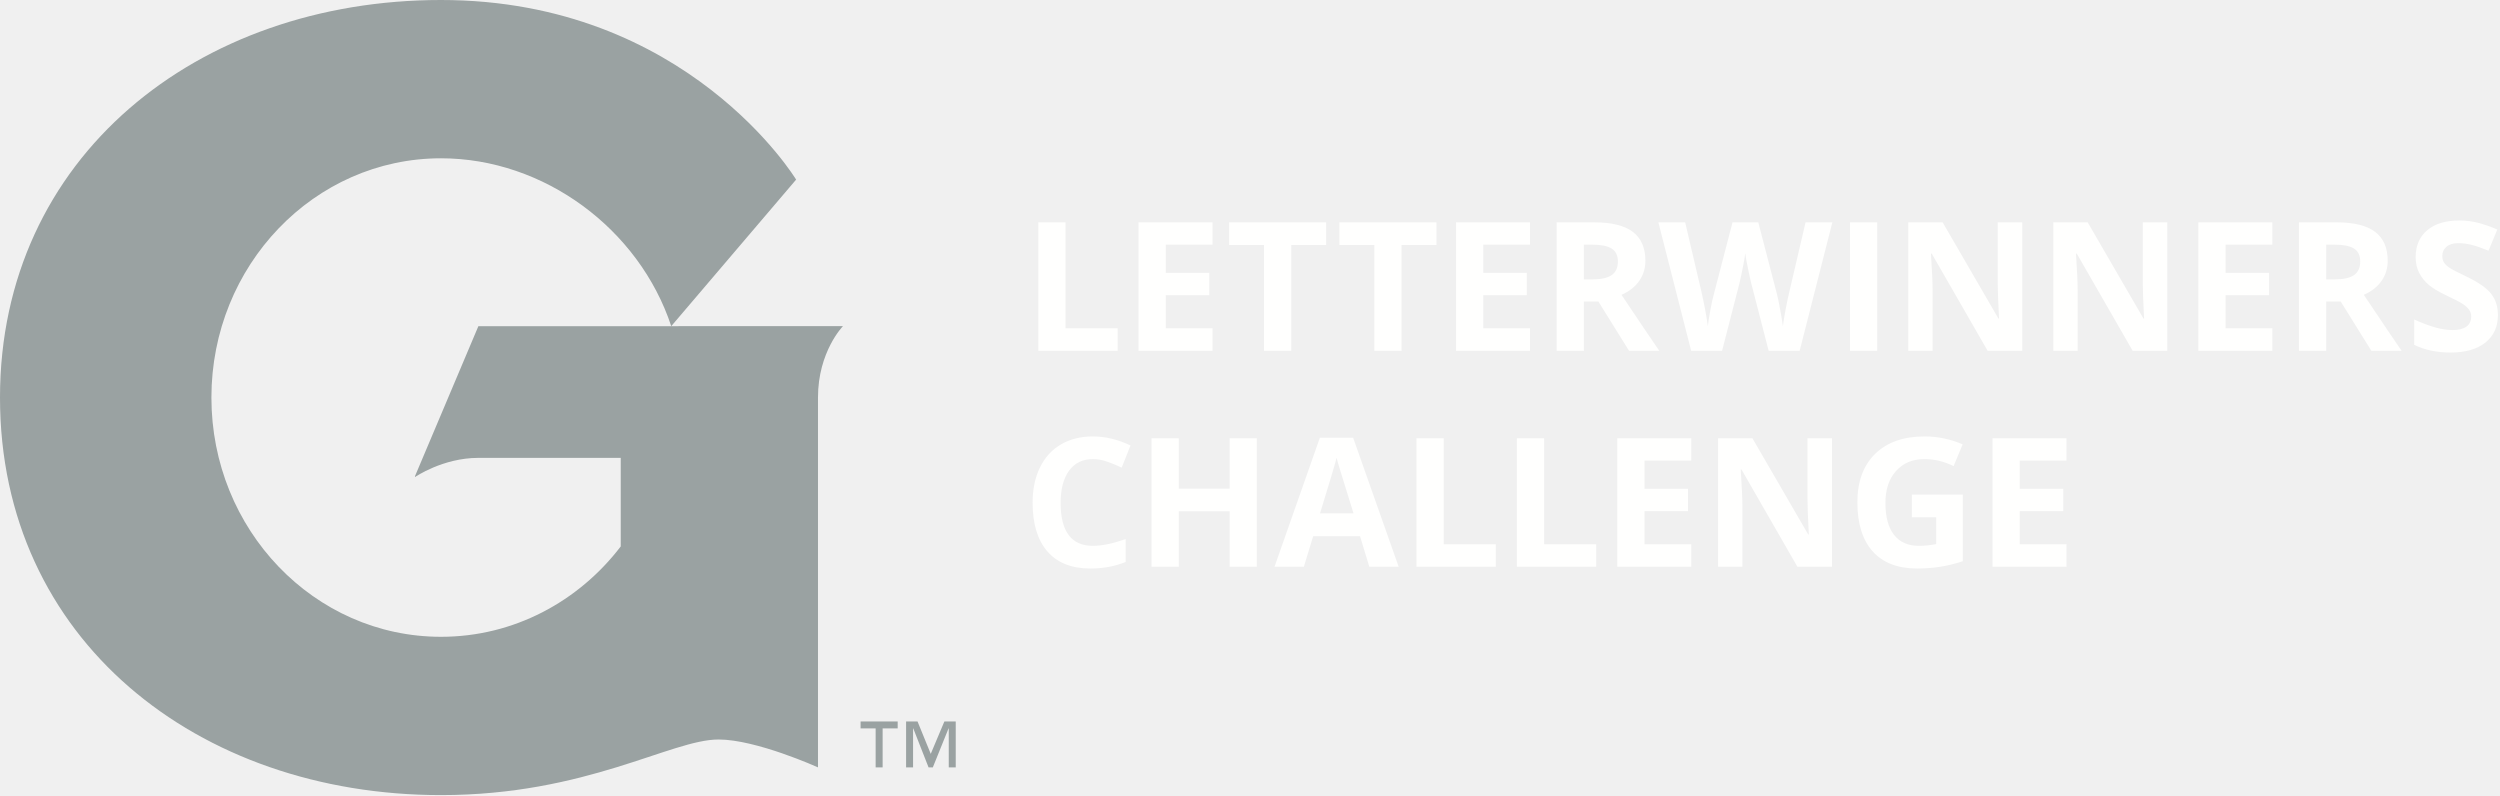
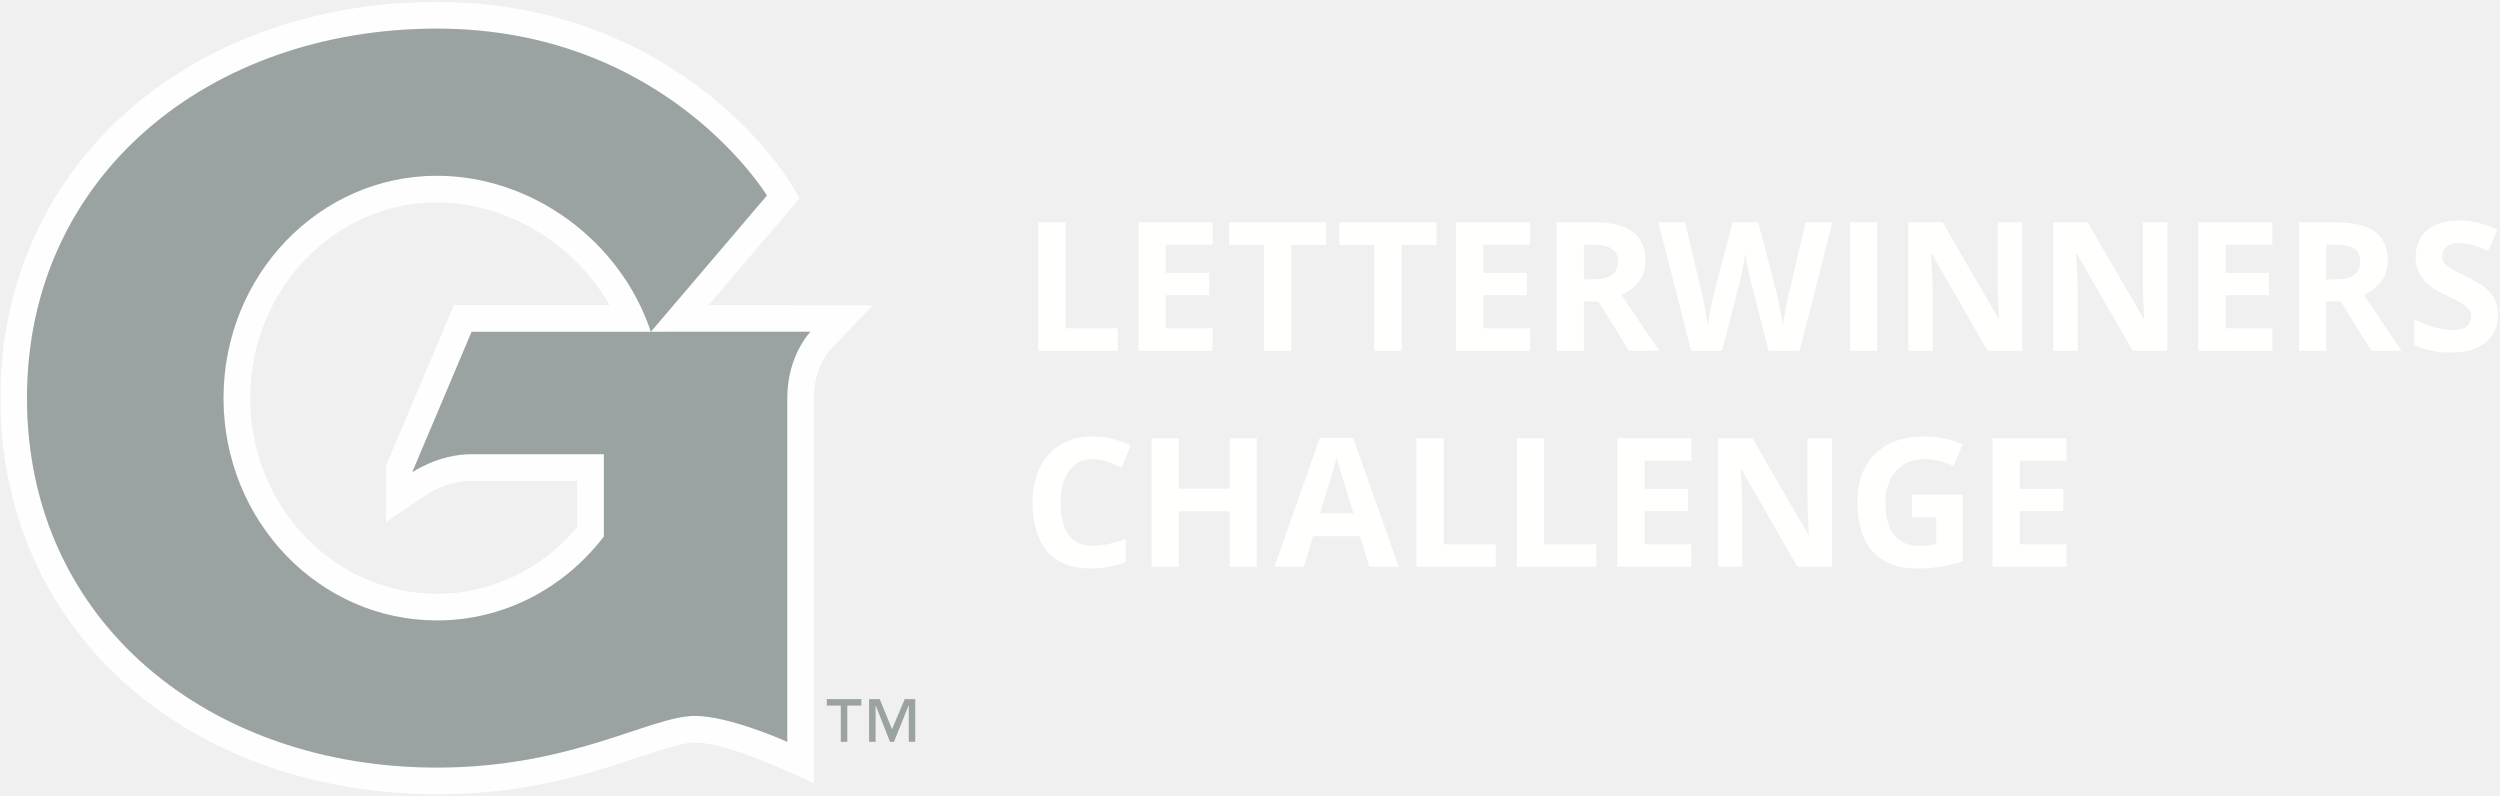
- <svg xmlns="http://www.w3.org/2000/svg" width="154px" height="49px" viewBox="0 0 154 49" version="1.1">
+ <svg xmlns="http://www.w3.org/2000/svg" xmlns:xlink="http://www.w3.org/1999/xlink" width="154px" height="49px" viewBox="0 0 154 49" version="1.1">
+   <defs>
+     <polygon id="path-1" points="0.021 0.12 53.774 0.12 53.774 48.926 0.021 48.926" />
+   </defs>
  <g id="Website" stroke="none" stroke-width="1" fill="none" fill-rule="evenodd">
    <g id="GU-Mobile-Copy" transform="translate(-70, -93)">
      <g id="Group" transform="translate(70, 93)">
        <polyline id="Fill-1" fill="#FFFFFE" points="63.96 21.609 63.96 13.696 65.638 13.696 65.638 20.223 68.848 20.223 68.848 21.609 63.96 21.609" />
        <polyline id="Fill-2" fill="#FFFFFE" points="74.692 21.609 70.134 21.609 70.134 13.696 74.692 13.696 74.692 15.071 71.812 15.071 71.812 16.808 74.492 16.808 74.492 18.183 71.812 18.183 71.812 20.223 74.692 20.223 74.692 21.609" />
        <polyline id="Fill-3" fill="#FFFFFE" points="79.54 21.609 77.862 21.609 77.862 15.092 75.713 15.092 75.713 13.696 81.688 13.696 81.688 15.092 79.54 15.092 79.54 21.609" />
        <polyline id="Fill-4" fill="#FFFFFE" points="86.336 21.609 84.658 21.609 84.658 15.092 82.509 15.092 82.509 13.696 88.485 13.696 88.485 15.092 86.336 15.092 86.336 21.609" />
        <polyline id="Fill-5" fill="#FFFFFE" points="94.249 21.609 89.692 21.609 89.692 13.696 94.249 13.696 94.249 15.071 91.37 15.071 91.37 16.808 94.049 16.808 94.049 18.183 91.37 18.183 91.37 20.223 94.249 20.223 94.249 21.609" />
        <path d="M97.567,17.209 L98.108,17.209 C98.639,17.209 99.03,17.12 99.283,16.943 C99.536,16.767 99.662,16.489 99.662,16.11 C99.662,15.735 99.533,15.468 99.275,15.309 C99.017,15.15 98.617,15.071 98.076,15.071 L97.567,15.071 L97.567,17.209 Z M97.567,18.573 L97.567,21.609 L95.889,21.609 L95.889,13.696 L98.195,13.696 C99.27,13.696 100.066,13.892 100.582,14.283 C101.098,14.675 101.356,15.269 101.356,16.066 C101.356,16.532 101.228,16.946 100.972,17.309 C100.715,17.672 100.353,17.956 99.884,18.161 C101.074,19.94 101.85,21.09 102.211,21.609 L100.349,21.609 L98.46,18.573 L97.567,18.573 L97.567,18.573 Z" id="Fill-6" fill="#FFFFFE" />
        <path d="M110.859,21.609 L108.949,21.609 L107.877,17.452 C107.837,17.304 107.77,16.998 107.674,16.535 C107.578,16.071 107.523,15.76 107.509,15.601 C107.487,15.796 107.433,16.109 107.346,16.54 C107.26,16.971 107.193,17.279 107.146,17.463 L106.08,21.609 L104.175,21.609 L102.156,13.696 L103.806,13.696 L104.819,18.015 C104.995,18.813 105.124,19.504 105.203,20.088 C105.225,19.883 105.274,19.564 105.352,19.133 C105.429,18.702 105.502,18.367 105.571,18.129 L106.724,13.696 L108.31,13.696 L109.463,18.129 C109.513,18.327 109.577,18.63 109.652,19.038 C109.728,19.446 109.786,19.796 109.826,20.088 C109.861,19.807 109.919,19.456 109.999,19.035 C110.078,18.615 110.15,18.275 110.215,18.015 L111.222,13.696 L112.873,13.696 L110.859,21.609" id="Fill-7" fill="#FFFFFE" />
        <polygon id="Fill-8" fill="#FFFFFE" points="113.958 21.609 115.636 21.609 115.636 13.696 113.958 13.696" />
        <path d="M124.57,21.609 L122.438,21.609 L118.995,15.623 L118.946,15.623 C119.015,16.68 119.049,17.434 119.049,17.885 L119.049,21.609 L117.55,21.609 L117.55,13.696 L119.666,13.696 L123.103,19.623 L123.141,19.623 C123.087,18.594 123.06,17.867 123.06,17.442 L123.06,13.696 L124.57,13.696 L124.57,21.609" id="Fill-9" fill="#FFFFFE" />
        <path d="M133.505,21.609 L131.372,21.609 L127.93,15.623 L127.881,15.623 C127.95,16.68 127.984,17.434 127.984,17.885 L127.984,21.609 L126.484,21.609 L126.484,13.696 L128.601,13.696 L132.038,19.623 L132.076,19.623 C132.022,18.594 131.995,17.867 131.995,17.442 L131.995,13.696 L133.505,13.696 L133.505,21.609" id="Fill-10" fill="#FFFFFE" />
        <polyline id="Fill-11" fill="#FFFFFE" points="139.976 21.609 135.419 21.609 135.419 13.696 139.976 13.696 139.976 15.071 137.097 15.071 137.097 16.808 139.776 16.808 139.776 18.183 137.097 18.183 137.097 20.223 139.976 20.223 139.976 21.609" />
        <path d="M143.294,17.209 L143.835,17.209 C144.366,17.209 144.757,17.12 145.01,16.943 C145.263,16.767 145.389,16.489 145.389,16.11 C145.389,15.735 145.26,15.468 145.002,15.309 C144.744,15.15 144.344,15.071 143.803,15.071 L143.294,15.071 L143.294,17.209 Z M143.294,18.573 L143.294,21.609 L141.616,21.609 L141.616,13.696 L143.922,13.696 C144.997,13.696 145.793,13.892 146.309,14.283 C146.825,14.675 147.083,15.269 147.083,16.066 C147.083,16.532 146.955,16.946 146.699,17.309 C146.443,17.672 146.08,17.956 145.611,18.161 C146.802,19.94 147.578,21.09 147.938,21.609 L146.076,21.609 L144.187,18.573 L143.294,18.573 L143.294,18.573 Z" id="Fill-12" fill="#FFFFFE" />
        <path d="M153.872,19.412 C153.872,20.126 153.615,20.689 153.1,21.101 C152.586,21.512 151.871,21.717 150.954,21.717 C150.11,21.717 149.363,21.559 148.713,21.241 L148.713,19.682 C149.247,19.92 149.699,20.088 150.069,20.186 C150.439,20.283 150.777,20.332 151.084,20.332 C151.452,20.332 151.734,20.261 151.931,20.121 C152.128,19.98 152.226,19.771 152.226,19.493 C152.226,19.338 152.183,19.2 152.096,19.079 C152.01,18.958 151.882,18.842 151.715,18.73 C151.547,18.618 151.205,18.439 150.689,18.194 C150.205,17.966 149.843,17.748 149.601,17.539 C149.359,17.33 149.166,17.086 149.022,16.808 C148.877,16.53 148.805,16.205 148.805,15.834 C148.805,15.134 149.043,14.583 149.517,14.183 C149.992,13.782 150.647,13.582 151.485,13.582 C151.896,13.582 152.288,13.631 152.662,13.728 C153.035,13.826 153.426,13.963 153.834,14.14 L153.293,15.444 C152.87,15.271 152.521,15.15 152.245,15.082 C151.969,15.013 151.697,14.979 151.43,14.979 C151.113,14.979 150.869,15.053 150.7,15.201 C150.53,15.348 150.445,15.542 150.445,15.78 C150.445,15.928 150.48,16.057 150.548,16.167 C150.617,16.277 150.726,16.383 150.876,16.486 C151.025,16.589 151.38,16.774 151.939,17.041 C152.679,17.394 153.186,17.749 153.46,18.104 C153.735,18.46 153.872,18.896 153.872,19.412" id="Fill-13" fill="#FFFFFE" />
        <path d="M67.322,28.281 C66.69,28.281 66.201,28.518 65.855,28.993 C65.509,29.467 65.335,30.129 65.335,30.977 C65.335,32.741 65.997,33.624 67.322,33.624 C67.878,33.624 68.55,33.485 69.341,33.207 L69.341,34.614 C68.691,34.885 67.966,35.02 67.165,35.02 C66.014,35.02 65.133,34.671 64.523,33.973 C63.914,33.274 63.609,32.272 63.609,30.966 C63.609,30.143 63.758,29.422 64.058,28.803 C64.357,28.185 64.788,27.71 65.349,27.38 C65.91,27.05 66.568,26.884 67.322,26.884 C68.09,26.884 68.863,27.07 69.638,27.442 L69.097,28.806 C68.801,28.665 68.503,28.543 68.204,28.438 C67.905,28.333 67.61,28.281 67.322,28.281" id="Fill-14" fill="#FFFFFE" />
        <polyline id="Fill-15" fill="#FFFFFE" points="77.42 34.912 75.747 34.912 75.747 31.496 72.613 31.496 72.613 34.912 70.936 34.912 70.936 26.998 72.613 26.998 72.613 30.1 75.747 30.1 75.747 26.998 77.42 26.998 77.42 34.912" />
        <path d="M83.376,31.621 C82.846,29.914 82.547,28.949 82.48,28.725 C82.413,28.501 82.366,28.324 82.337,28.194 C82.218,28.656 81.876,29.798 81.314,31.621 L83.376,31.621 Z M84.35,34.912 L83.777,33.028 L80.892,33.028 L80.318,34.912 L78.51,34.912 L81.303,26.966 L83.354,26.966 L86.158,34.912 L84.35,34.912 L84.35,34.912 Z" id="Fill-16" fill="#FFFFFE" />
        <polyline id="Fill-17" fill="#FFFFFE" points="87.254 34.912 87.254 26.998 88.932 26.998 88.932 33.526 92.142 33.526 92.142 34.912 87.254 34.912" />
        <polyline id="Fill-18" fill="#FFFFFE" points="93.439 34.912 93.439 26.998 95.117 26.998 95.117 33.526 98.327 33.526 98.327 34.912 93.439 34.912" />
        <polyline id="Fill-19" fill="#FFFFFE" points="104.181 34.912 99.624 34.912 99.624 26.998 104.181 26.998 104.181 28.373 101.302 28.373 101.302 30.111 103.981 30.111 103.981 31.485 101.302 31.485 101.302 33.526 104.181 33.526 104.181 34.912" />
        <path d="M112.852,34.912 L110.72,34.912 L107.278,28.925 L107.229,28.925 C107.297,29.983 107.332,30.737 107.332,31.188 L107.332,34.912 L105.832,34.912 L105.832,26.998 L107.949,26.998 L111.386,32.925 L111.424,32.925 C111.369,31.897 111.342,31.17 111.342,30.744 L111.342,26.998 L112.852,26.998 L112.852,34.912" id="Fill-20" fill="#FFFFFE" />
        <path d="M117.771,30.468 L120.91,30.468 L120.91,34.571 C120.401,34.737 119.922,34.853 119.473,34.92 C119.024,34.987 118.565,35.02 118.096,35.02 C116.901,35.02 115.989,34.669 115.36,33.967 C114.73,33.265 114.415,32.258 114.415,30.944 C114.415,29.667 114.78,28.671 115.511,27.956 C116.242,27.242 117.255,26.884 118.55,26.884 C119.362,26.884 120.145,27.047 120.899,27.372 L120.342,28.714 C119.765,28.425 119.164,28.281 118.539,28.281 C117.814,28.281 117.233,28.525 116.797,29.012 C116.36,29.499 116.142,30.154 116.142,30.977 C116.142,31.835 116.318,32.491 116.669,32.944 C117.021,33.397 117.533,33.624 118.204,33.624 C118.554,33.624 118.909,33.587 119.27,33.515 L119.27,31.864 L117.771,31.864 L117.771,30.468" id="Fill-21" fill="#FFFFFE" />
        <polyline id="Fill-22" fill="#FFFFFE" points="127.296 34.912 122.739 34.912 122.739 26.998 127.296 26.998 127.296 28.373 124.416 28.373 124.416 30.111 127.096 30.111 127.096 31.485 124.416 31.485 124.416 33.526 127.296 33.526 127.296 34.912" />
-         <g id="G-NEW" fill="#9AA2A2">
-           <path d="M41.349,20.092 L29.467,20.095 L25.563,29.333 L25.563,29.387 C25.563,29.387 27.271,28.205 29.467,28.205 L38.237,28.205 L38.237,33.661 C35.645,37.052 31.65,39.227 27.166,39.227 C19.355,39.227 13.023,32.628 13.023,24.489 C13.023,16.349 19.355,9.751 27.166,9.751 C33.508,9.751 39.368,14.1 41.349,20.092 L49.041,11.064 C49.041,11.064 42.35,-3.18930633e-14 27.166,-3.18930633e-14 C12.163,-3.18930633e-14 -5.31551054e-15,9.683 -5.31551054e-15,24.489 C-5.31551054e-15,39.394 12.163,48.978 27.166,48.978 C36.12,48.978 41.334,45.553 44.262,45.553 C46.593,45.553 50.388,47.271 50.388,47.271 L50.388,24.489 C50.388,21.657 51.927,20.09 51.927,20.09 L41.349,20.092" id="Fill-28" />
-           <path d="M55.297,44.871 L54.37,44.871 L54.37,47.271 L53.939,47.271 L53.939,44.871 L53.012,44.871 L53.012,44.442 L55.297,44.442 L55.297,44.871 Z M58.873,47.271 L58.443,47.271 L58.443,44.871 L58.43,44.871 L57.462,47.271 L57.199,47.271 L56.258,44.871 L56.245,44.871 L56.245,47.271 L55.815,47.271 L55.815,44.442 L56.52,44.442 L57.334,46.438 L58.174,44.442 L58.873,44.442 L58.873,47.271 L58.873,47.271 Z" id="Fill-29" />
+         <g id="G-NEW-2">
+           <g id="Group-26">
+             <mask id="mask-2" fill="white">
+               <use xlink:href="#path-1" />
+             </mask>
+             <g id="Clip-24" />
+             <path d="M27.96,18.797 L23.778,28.692 L23.778,32.158 L26.347,30.434 C26.359,30.425 27.575,29.62 29.049,29.62 L35.557,29.62 L35.557,32.467 C33.369,35.085 30.247,36.578 26.911,36.578 C20.57,36.578 15.41,31.17 15.41,24.523 C15.41,17.876 20.57,12.469 26.911,12.469 C31.235,12.469 35.393,15.029 37.556,18.795 L27.96,18.797 Z M26.911,10.826 C19.652,10.826 13.767,16.958 13.767,24.523 C13.767,32.088 19.652,38.22 26.911,38.22 C31.078,38.22 34.792,36.199 37.2,33.047 L37.2,27.977 L29.049,27.977 C27.009,27.977 25.421,29.076 25.421,29.076 L25.421,29.025 L29.049,20.44 L40.093,20.437 C38.252,14.868 32.806,10.826 26.911,10.826 L26.911,10.826 Z" id="Fill-23" fill="#FFFEFE" mask="url(#mask-2)" />
+             <path d="M48.494,24.523 L48.494,45.696 C48.494,45.696 44.967,44.1 42.8,44.1 C40.078,44.1 35.233,47.283 26.911,47.283 C12.967,47.283 1.663,38.376 1.663,24.523 C1.663,10.762 12.967,1.763 26.911,1.763 C41.023,1.763 47.241,12.046 47.241,12.046 L40.093,20.437 L49.924,20.435 C49.924,20.435 48.494,21.892 48.494,24.523 Z M53.774,18.803 L43.651,18.793 L49.26,12.209 L48.647,11.196 C48.577,11.08 46.894,8.332 43.375,5.606 C40.144,3.104 34.665,0.12 26.911,0.12 C19.619,0.12 12.896,2.472 7.981,6.743 C2.847,11.203 0.021,17.517 0.021,24.523 C0.021,31.564 2.848,37.891 7.983,42.34 C12.885,46.587 19.607,48.926 26.911,48.926 C32.47,48.926 36.498,47.591 39.438,46.617 C40.853,46.148 42.074,45.744 42.8,45.744 C44.692,45.744 48.063,47.305 50.136,48.24 L50.137,24.523 C50.137,22.65 51.074,21.611 51.114,21.568 C51.147,21.533 53.774,18.803 53.774,18.803 L53.774,18.803 Z" id="Fill-25" fill="#FFFEFE" mask="url(#mask-2)" />
+           </g>
+           <path d="M40.093,20.437 L29.049,20.44 L25.421,29.025 L25.421,29.076 C25.421,29.076 27.009,27.977 29.049,27.977 L37.2,27.977 L37.2,33.047 C34.792,36.199 31.078,38.22 26.911,38.22 C19.652,38.22 13.767,32.088 13.767,24.523 C13.767,16.958 19.652,10.826 26.911,10.826 C32.806,10.826 38.252,14.868 40.093,20.437 L47.241,12.046 C47.241,12.046 41.023,1.763 26.911,1.763 C12.967,1.763 1.663,10.762 1.663,24.523 C1.663,38.376 12.967,47.283 26.911,47.283 C35.233,47.283 40.078,44.1 42.8,44.1 C44.967,44.1 48.494,45.696 48.494,45.696 L48.494,24.523 C48.494,21.892 49.924,20.435 49.924,20.435 L40.093,20.437" id="Fill-27" fill="#9AA2A2" />
+           <path d="M53.056,43.466 L52.194,43.466 L52.194,45.696 L51.794,45.696 L51.794,43.466 L50.932,43.466 L50.932,43.067 L53.056,43.067 L53.056,43.466 Z M56.379,45.696 L55.98,45.696 L55.98,43.466 L55.967,43.466 L55.068,45.696 L54.823,45.696 L53.949,43.466 L53.937,43.466 L53.937,45.696 L53.537,45.696 L53.537,43.067 L54.192,43.067 L54.948,44.922 L55.73,43.067 L56.379,43.067 L56.379,45.696 L56.379,45.696 Z" id="Fill-28" fill="#9AA2A2" />
        </g>
      </g>
    </g>
  </g>
</svg>
